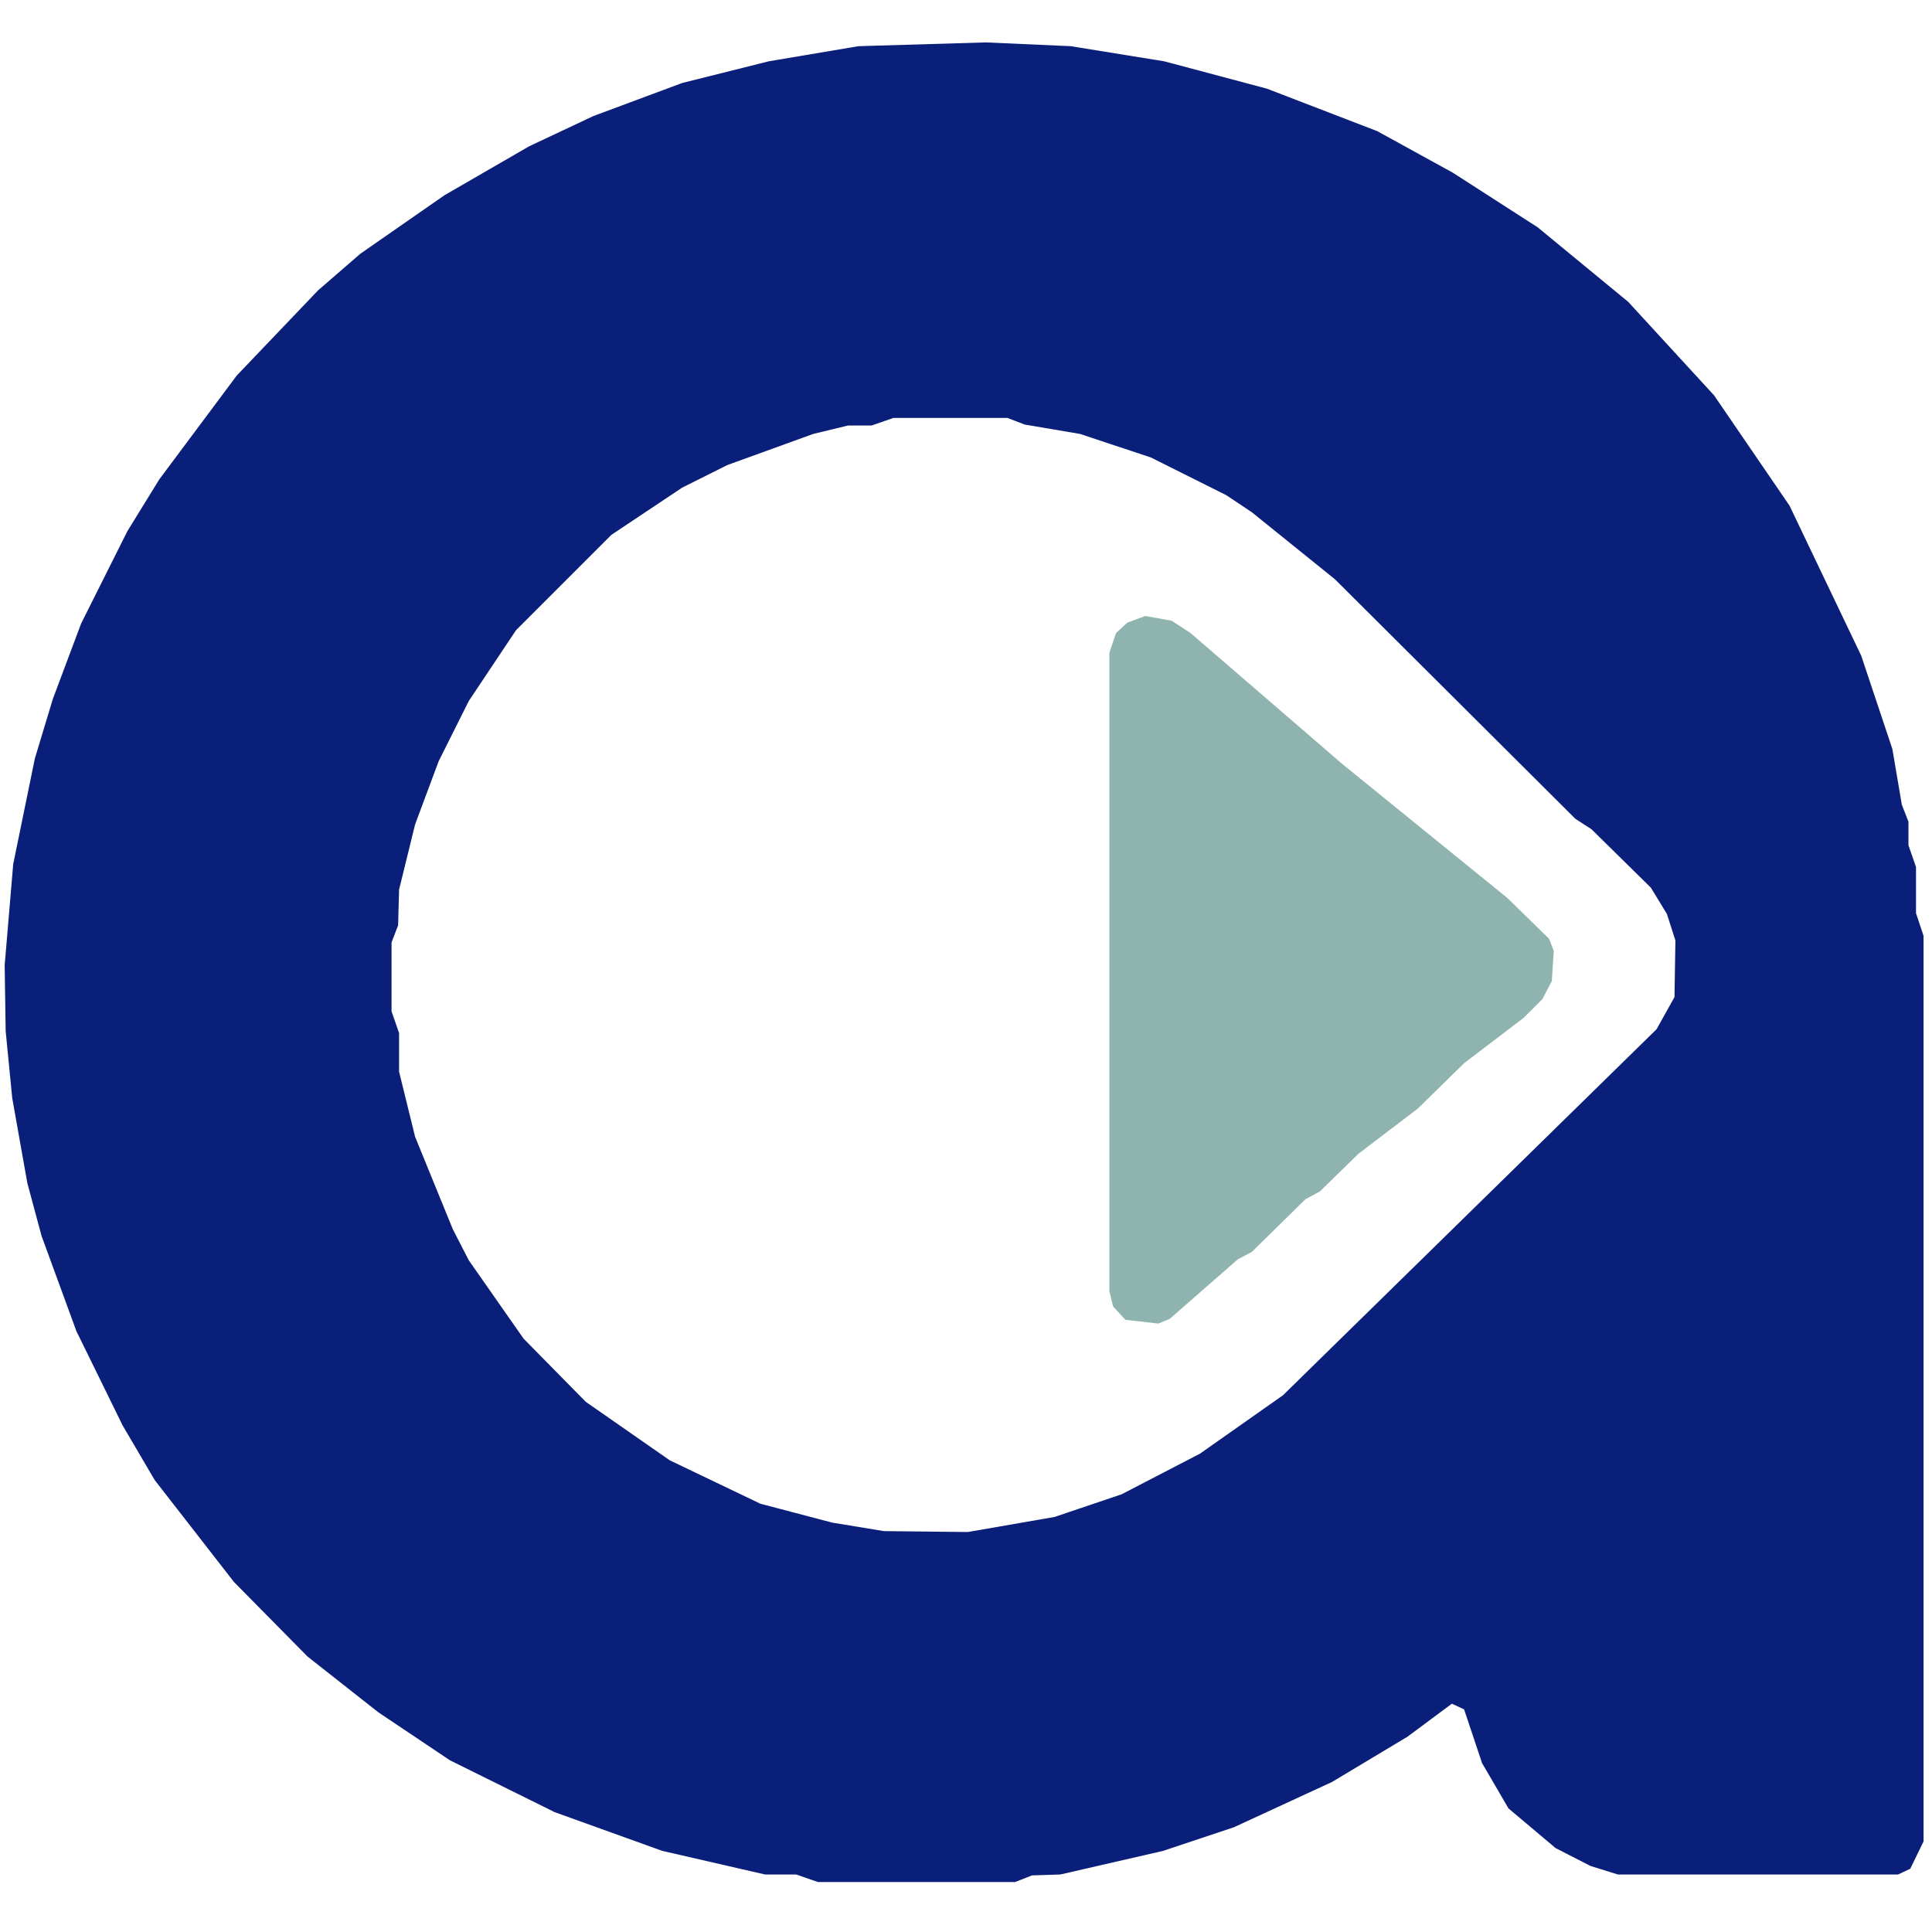
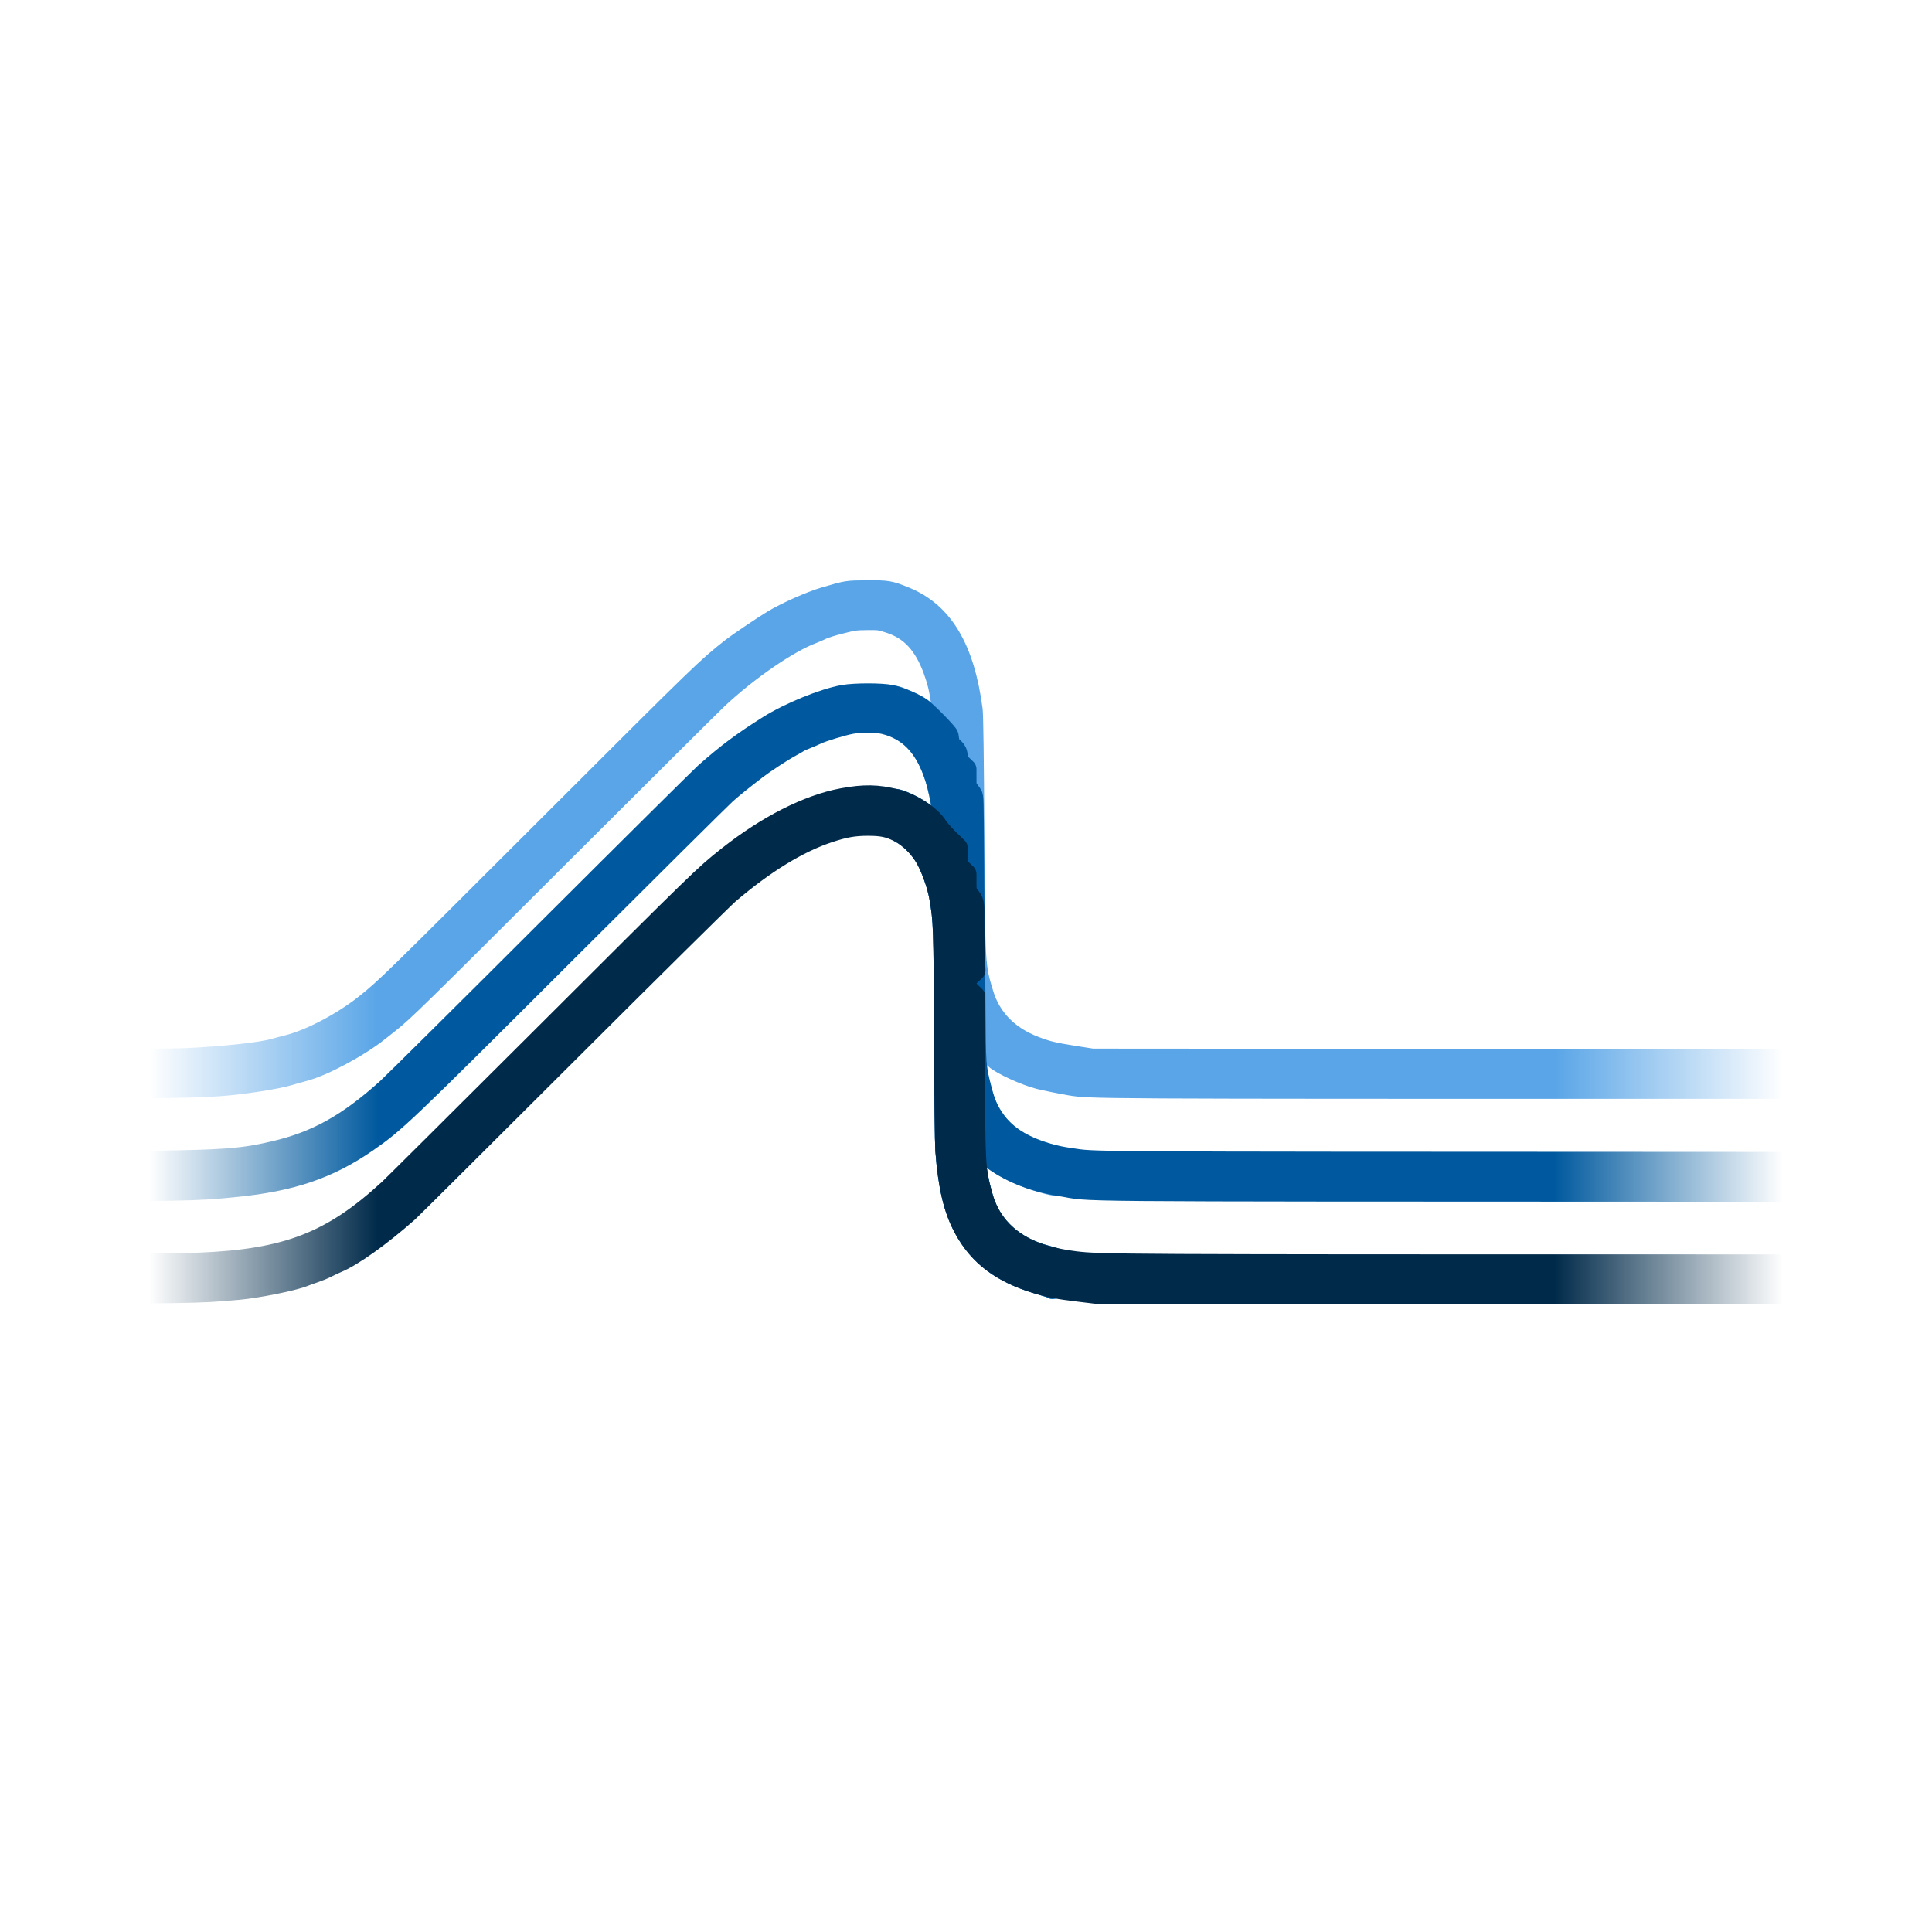
- <svg xmlns="http://www.w3.org/2000/svg" viewBox="111 118.5 256 256">
-   <path fill="#0A1F7A" fill-rule="evenodd" d="M142.38,168.25 132.12,182.00 127.88,188.88 121.75,201.12 118.00,211.12 115.62,219.00 112.75,233.00 111.62,246.38 111.75,255.12 112.62,264.00 114.62,275.25 116.50,282.25 121.12,294.88 127.25,307.38 131.50,314.62 142.00,328.12 151.75,338.00 161.12,345.38 170.62,351.75 184.50,358.62 198.75,363.75 212.38,366.88 216.50,366.88 219.38,367.88 245.50,367.88 247.75,367.00 251.50,366.88 265.12,363.75 274.50,360.62 287.50,354.62 297.50,348.62 303.38,344.25 305.00,345.00 307.38,352.12 310.88,358.12 317.12,363.38 321.75,365.75 325.38,366.88 362.50,366.88 364.12,366.12 365.88,362.50 365.88,242.50 364.88,239.50 364.88,233.38 363.88,230.50 363.88,227.38 363.00,225.12 361.75,217.75 357.62,205.38 348.12,185.50 338.12,170.88 326.75,158.50 314.75,148.62 303.50,141.38 293.50,135.88 278.88,130.25 265.25,126.62 252.88,124.62 241.62,124.12 224.75,124.62 212.88,126.62 201.38,129.50 189.62,133.88 181.12,137.88 169.88,144.38 158.75,152.12 153.12,157.00ZM229.38,173.88 244.50,173.88 246.75,174.75 254.12,176.00 263.50,179.12 273.50,184.12 276.88,186.38 287.88,195.25 319.75,227.00 321.88,228.38 329.75,236.12 331.88,239.62 333.00,243.12 332.88,250.62 330.50,254.88 281.00,303.38 270.00,311.12 259.62,316.50 250.75,319.50 239.25,321.50 228.12,321.38 221.25,320.25 211.75,317.75 199.75,312.00 188.62,304.25 180.38,295.88 173.12,285.50 171.00,281.38 166.00,269.12 163.88,260.50 163.88,255.38 162.88,252.50 162.88,243.38 163.75,241.12 163.88,236.38 166.00,227.75 169.12,219.38 173.12,211.38 179.38,202.00 192.00,189.38 201.38,183.12 207.38,180.12 218.75,176.00 223.38,174.88 226.50,174.88Z" />
-   <path fill="#8FB3AE" d="M262.75,200.12 260.38,201.00 258.88,202.38 258.00,205.00 258.00,289.62 258.50,291.62 260.12,293.38 264.50,293.88 266.00,293.25 275.00,285.38 276.88,284.38 284.00,277.38 285.88,276.38 291.00,271.38 298.88,265.38 305.00,259.38 312.88,253.38 315.38,250.88 316.62,248.50 316.88,244.50 316.25,242.88 310.75,237.50 288.88,219.75 268.75,202.38 266.25,200.75Z" />
+ <svg xmlns="http://www.w3.org/2000/svg" viewBox="0 0 512 512">
+   <defs>
+     <linearGradient id="f" x1="0" x2="1">
+       <stop offset="0" stop-color="#fff" stop-opacity="0" />
+       <stop offset=".14" stop-color="#fff" />
+       <stop offset=".86" stop-color="#fff" />
+       <stop offset="1" stop-color="#fff" stop-opacity="0" />
+     </linearGradient>
+     <mask id="m">
+       <rect x="36.0" y="0" width="440.0" height="512" fill="url(#f)" />
+     </mask>
+   </defs>
+   <g mask="url(#m)">
+     <g transform="translate(36.00 158.74) scale(2.3158) translate(-50.0 -1)">
+       <path fill="#59A5E7" stroke="#59A5E7" stroke-width="2.4" stroke-linejoin="round" d="M154.9 79.9C154.90 79.83 154.15 79.61 153.30 79.35C149.08 78.09 146.53 76.19 144.81 73.03C143.62 70.84 143.01 68.25 142.69 64.10C142.63 63.22 142.57 58.02 142.54 50.90C142.49 38.45 142.47 37.84 141.99 35.10C141.73 33.61 140.92 31.42 140.22 30.34C139.46 29.17 138.45 28.22 137.28 27.60C136.05 26.95 135.97 26.81 136.02 25.35C136.06 24.05 136.19 23.85 136.94 23.93C137.68 24.00 139.69 25.04 140.50 25.77C141.62 26.79 141.95 26.92 142.26 26.45C142.41 26.22 142.41 26.11 142.25 24.98C141.59 20.19 139.97 17.20 137.34 15.89C136.11 15.27 136.05 15.18 136.05 13.68C136.05 12.54 136.06 12.47 136.29 12.29C136.64 12.01 136.91 12.05 138.19 12.61C139.37 13.13 140.01 13.54 140.97 14.41C141.39 14.80 141.57 14.90 141.85 14.90C142.40 14.90 142.46 14.66 142.26 13.24C141.98 11.29 141.80 10.52 141.30 9.13C140.21 6.16 138.67 4.51 136.30 3.73C135.17 3.36 135.12 3.35 133.70 3.36C132.35 3.37 132.14 3.40 130.62 3.79C129.73 4.01 128.77 4.31 128.50 4.45C128.23 4.59 127.74 4.80 127.43 4.92C124.66 5.95 120.02 9.14 116.54 12.41C115.94 12.97 107.91 20.96 98.70 30.15C82.16 46.67 80.62 48.17 79.05 49.41C78.61 49.75 78.05 50.20 77.80 50.40C75.52 52.23 71.41 54.43 69.21 55.00C68.79 55.11 68.07 55.31 67.61 55.45C66.08 55.91 62.32 56.49 59.65 56.69C56.31 56.94 50.60 57.00 28.00 57.00C4.63 57.00 4.24 57.00 3.93 56.80C3.53 56.56 3.37 56.01 3.42 55.08C3.45 54.60 3.51 54.35 3.65 54.19C4.12 53.67 2.68 53.70 28.87 53.70C43.96 53.70 54.15 53.66 55.60 53.60C59.94 53.41 64.32 52.94 65.84 52.50C66.22 52.39 66.92 52.21 67.39 52.09C69.99 51.44 73.74 49.46 76.36 47.35C78.75 45.43 79.15 45.03 97.91 26.29C115.07 9.14 115.32 8.91 118.26 6.59C118.88 6.10 121.84 4.11 122.86 3.49C124.44 2.54 127.18 1.32 128.80 0.84C131.46 0.06 131.37 0.08 133.65 0.06C136.04 0.05 136.24 0.08 138.01 0.80C142.34 2.55 144.78 6.64 145.71 13.70C145.78 14.26 145.85 19.07 145.90 27.75C145.99 43.12 145.98 42.96 146.96 46.20C147.81 49.00 149.80 51.05 152.83 52.22C154.21 52.76 155.00 52.95 157.40 53.33L159.45 53.65 L227.52 53.70L295.60 53.75 L295.92 54.07C296.22 54.37 296.25 54.46 296.28 55.12C296.32 55.98 296.16 56.55 295.80 56.82C295.56 57.00 293.60 57.00 228.40 57.00C158.42 57.00 159.35 57.00 156.90 56.61C156.11 56.48 153.93 56.04 153.36 55.89C151.76 55.48 149.06 54.24 148.35 53.59C147.81 53.10 146.69 52.30 146.55 52.30C145.90 52.30 145.96 54.12 146.72 57.05C147.10 58.54 147.27 58.97 147.84 59.94C149.24 62.31 151.20 63.61 154.90 64.64C155.81 64.89 155.94 65.11 155.98 66.41L156.02 67.50 L155.72 67.80C155.37 68.15 155.29 68.15 154.46 67.95C151.79 67.27 149.42 66.19 147.76 64.87C146.66 64.01 146.36 63.92 146.12 64.42C145.89 64.90 146.31 67.53 146.96 69.70C147.90 72.85 150.60 75.28 154.15 76.16C155.47 76.49 155.64 76.59 155.86 77.15C156.10 77.78 156.03 79.32 155.75 79.59C155.55 79.79 155.14 79.92 154.95 79.85Z" />
+       <path fill="#00599E" stroke="#00599E" stroke-width="2.4" stroke-linejoin="round" d="M154.9 79.9C154.90 79.83 154.15 79.61 153.30 79.35C149.08 78.09 146.53 76.19 144.81 73.03C143.62 70.84 143.01 68.25 142.69 64.10C142.63 63.22 142.57 58.02 142.54 50.90C142.49 38.45 142.47 37.84 141.99 35.10C141.73 33.61 140.92 31.42 140.22 30.34C139.46 29.17 138.45 28.22 137.28 27.60C136.05 26.95 135.97 26.81 136.02 25.35C136.06 24.05 136.19 23.85 136.94 23.93C137.68 24.00 139.69 25.04 140.50 25.77C141.62 26.79 141.95 26.92 142.26 26.45C142.56 25.98 142.00 22.75 141.27 20.79C140.11 17.69 138.38 15.97 135.71 15.29C134.82 15.06 133.03 15.04 131.90 15.24C130.93 15.41 128.50 16.15 127.91 16.45C127.66 16.57 127.13 16.80 126.75 16.95C126.37 17.10 126.00 17.26 125.95 17.30C125.90 17.34 125.42 17.61 124.90 17.90C123.86 18.47 121.90 19.76 120.95 20.49C119.40 21.68 118.37 22.51 117.50 23.28C116.98 23.75 108.81 31.85 99.35 41.29C80.39 60.22 79.72 60.85 76.45 63.12C72.06 66.16 67.82 67.60 61.40 68.24C56.63 68.71 56.52 68.72 29.85 68.76C5.54 68.81 4.43 68.80 4.10 68.63C3.15 68.14 3.17 66.02 4.12 65.57C4.44 65.42 6.37 65.40 28.76 65.40C59.45 65.40 60.95 65.35 65.75 64.25C70.62 63.13 74.23 61.13 78.77 57.04C79.42 56.45 87.67 48.27 97.10 38.85C106.53 29.44 114.66 21.38 115.15 20.94C117.71 18.68 119.46 17.38 122.40 15.53C124.81 14.02 128.71 12.43 130.98 12.03C132.30 11.80 135.34 11.80 136.42 12.03C137.40 12.23 139.18 13.00 139.90 13.52C140.62 14.05 142.89 16.38 142.95 16.64C142.97 16.76 143.01 17.03 143.04 17.25C143.08 17.54 143.18 17.73 143.44 17.95C143.88 18.34 144.00 18.59 144.00 19.10C144.00 19.47 144.06 19.57 144.50 20.00L145.00 20.48 L145.00 21.48C145.00 22.54 144.96 22.42 145.66 23.38C145.82 23.59 145.83 24.17 145.86 29.63C145.88 32.94 145.92 36.86 145.95 38.35C145.97 39.84 146.01 43.95 146.03 47.50C146.08 54.56 146.08 54.57 146.72 57.05C147.21 58.95 147.76 60.09 148.77 61.26C150.42 63.17 153.28 64.50 156.85 65.01C160.07 65.47 155.97 65.44 228.14 65.47C286.87 65.50 295.57 65.52 295.76 65.65C296.53 66.15 296.44 68.35 295.63 68.69C295.42 68.78 278.76 68.80 227.60 68.77C152.84 68.74 159.90 68.80 155.79 68.14C152.62 67.64 149.81 66.50 147.76 64.87C146.66 64.01 146.36 63.92 146.12 64.42C145.89 64.90 146.31 67.53 146.96 69.70C147.90 72.85 150.60 75.28 154.15 76.16C155.47 76.49 155.64 76.59 155.86 77.15C156.10 77.78 156.03 79.32 155.75 79.59C155.55 79.79 155.14 79.92 154.95 79.85Z" />
+       <path fill="#002A4A" stroke="#002A4A" stroke-width="2.4" stroke-linejoin="round" d="M227.3 80.5L159.85 80.45 L158.03 80.23C155.47 79.92 154.60 79.75 153.08 79.29C149.06 78.07 146.49 76.12 144.81 73.03C143.62 70.84 143.01 68.25 142.69 64.10C142.63 63.22 142.57 58.02 142.54 50.90C142.49 38.45 142.47 37.84 141.99 35.11C141.75 33.70 140.97 31.55 140.32 30.50C139.58 29.29 138.47 28.22 137.37 27.66C136.22 27.08 135.41 26.90 133.79 26.90C132.19 26.90 131.11 27.09 129.35 27.67C125.82 28.83 121.95 31.20 117.85 34.70C117.19 35.27 108.78 43.59 99.15 53.20C89.53 62.81 81.42 70.87 81.15 71.11C77.99 73.91 74.76 76.21 72.95 76.95C72.73 77.04 72.24 77.27 71.87 77.46C71.49 77.65 70.86 77.91 70.47 78.04C70.07 78.17 69.50 78.38 69.20 78.50C67.97 78.99 63.92 79.80 61.75 80.00C56.87 80.43 56.82 80.43 30.00 80.47L4.35 80.51 L4.00 80.28C3.78 80.13 3.60 79.90 3.52 79.65C3.34 79.13 3.41 78.00 3.64 77.64C4.02 77.07 2.32 77.10 29.67 77.10C44.43 77.10 55.84 77.06 57.25 77.00C67.32 76.59 72.42 74.61 79.00 68.56C79.36 68.23 86.98 60.65 95.95 51.70C115.10 32.59 114.98 32.71 117.76 30.50C122.22 26.97 126.92 24.58 130.86 23.85C133.34 23.39 134.86 23.42 136.97 23.95C138.81 24.42 140.96 25.81 141.70 27.02C141.88 27.31 142.47 27.99 143.01 28.52L144.00 29.48 L144.00 30.50L144.00 31.52 L144.50 32.00L145.00 32.48 L145.00 33.48C145.00 34.38 145.02 34.50 145.25 34.81C145.94 35.76 145.90 35.54 145.90 37.96C145.90 39.17 145.93 40.92 145.97 41.84L146.03 43.50 L145.57 43.93C144.74 44.69 144.72 45.25 145.51 46.01L145.99 46.47 L145.99 55.11C145.99 65.72 146.04 66.47 146.86 69.34C148.11 73.70 151.59 76.14 157.51 76.84C160.43 77.19 162.47 77.20 229.14 77.20C288.08 77.20 295.56 77.22 295.76 77.35C296.10 77.57 296.21 77.83 296.27 78.60C296.37 79.78 296.00 80.44 295.20 80.52C295.01 80.54 264.48 80.53 227.35 80.50Z" />
+     </g>
+   </g>
</svg>
